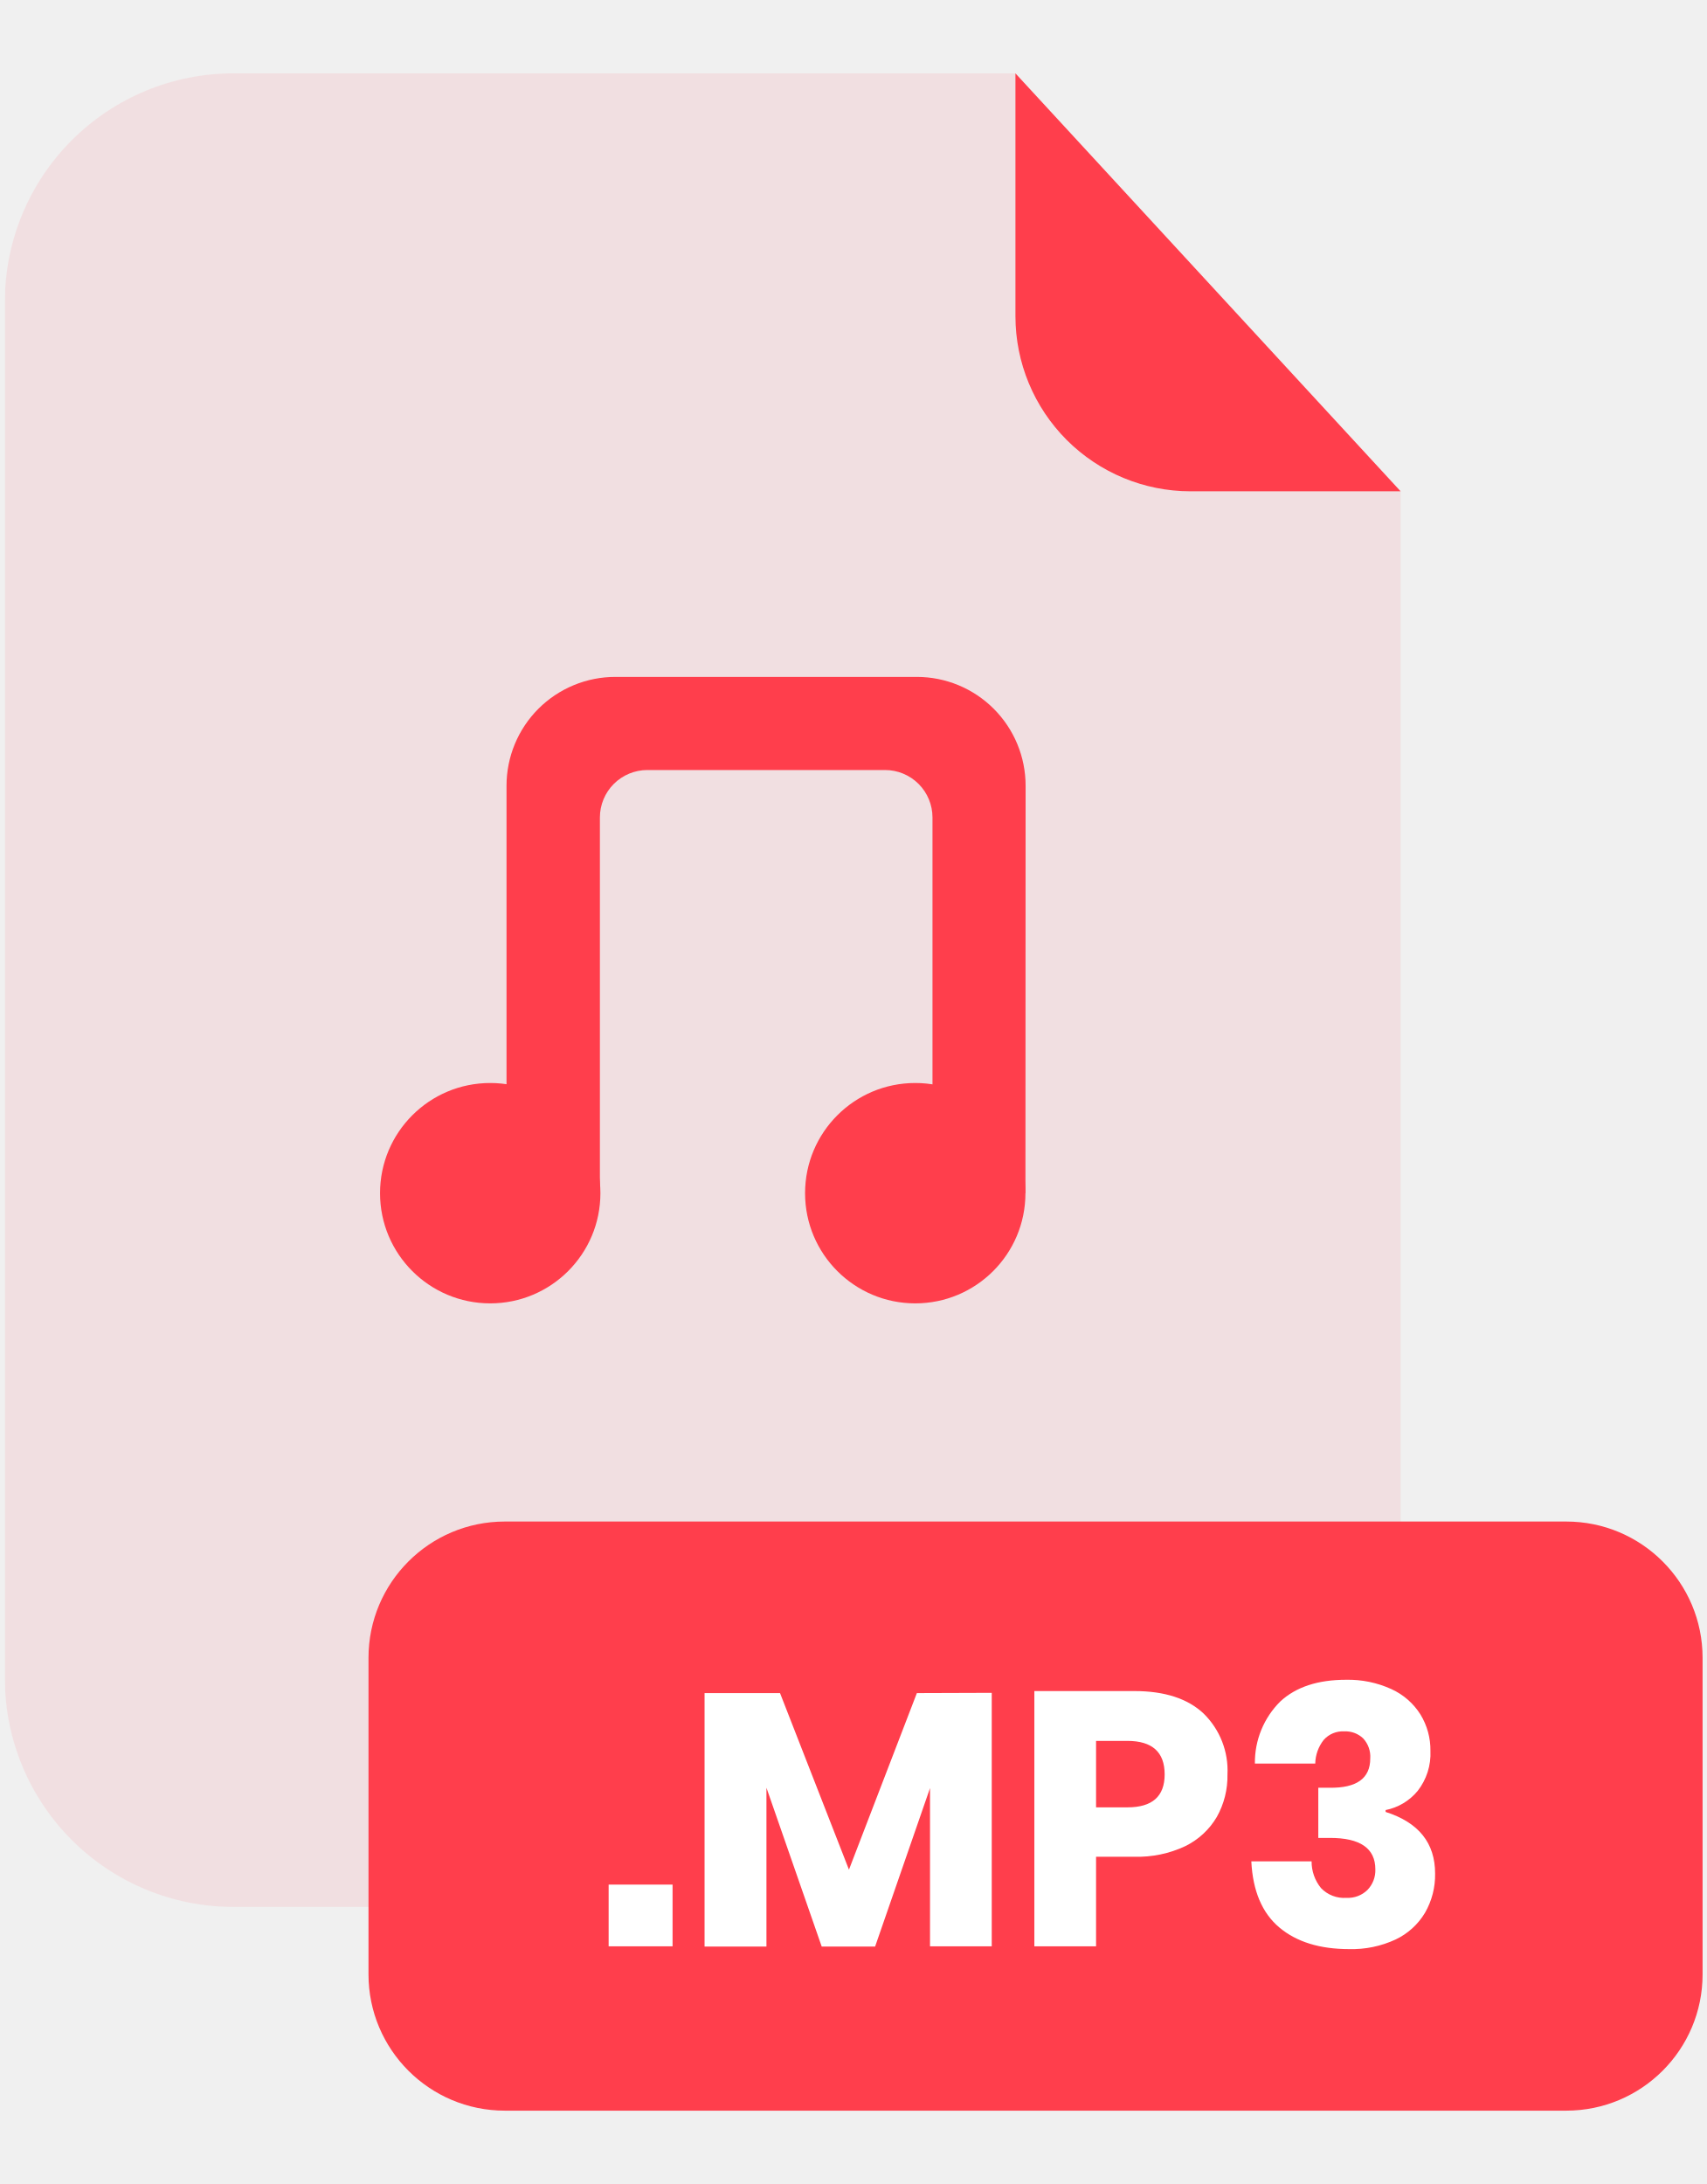
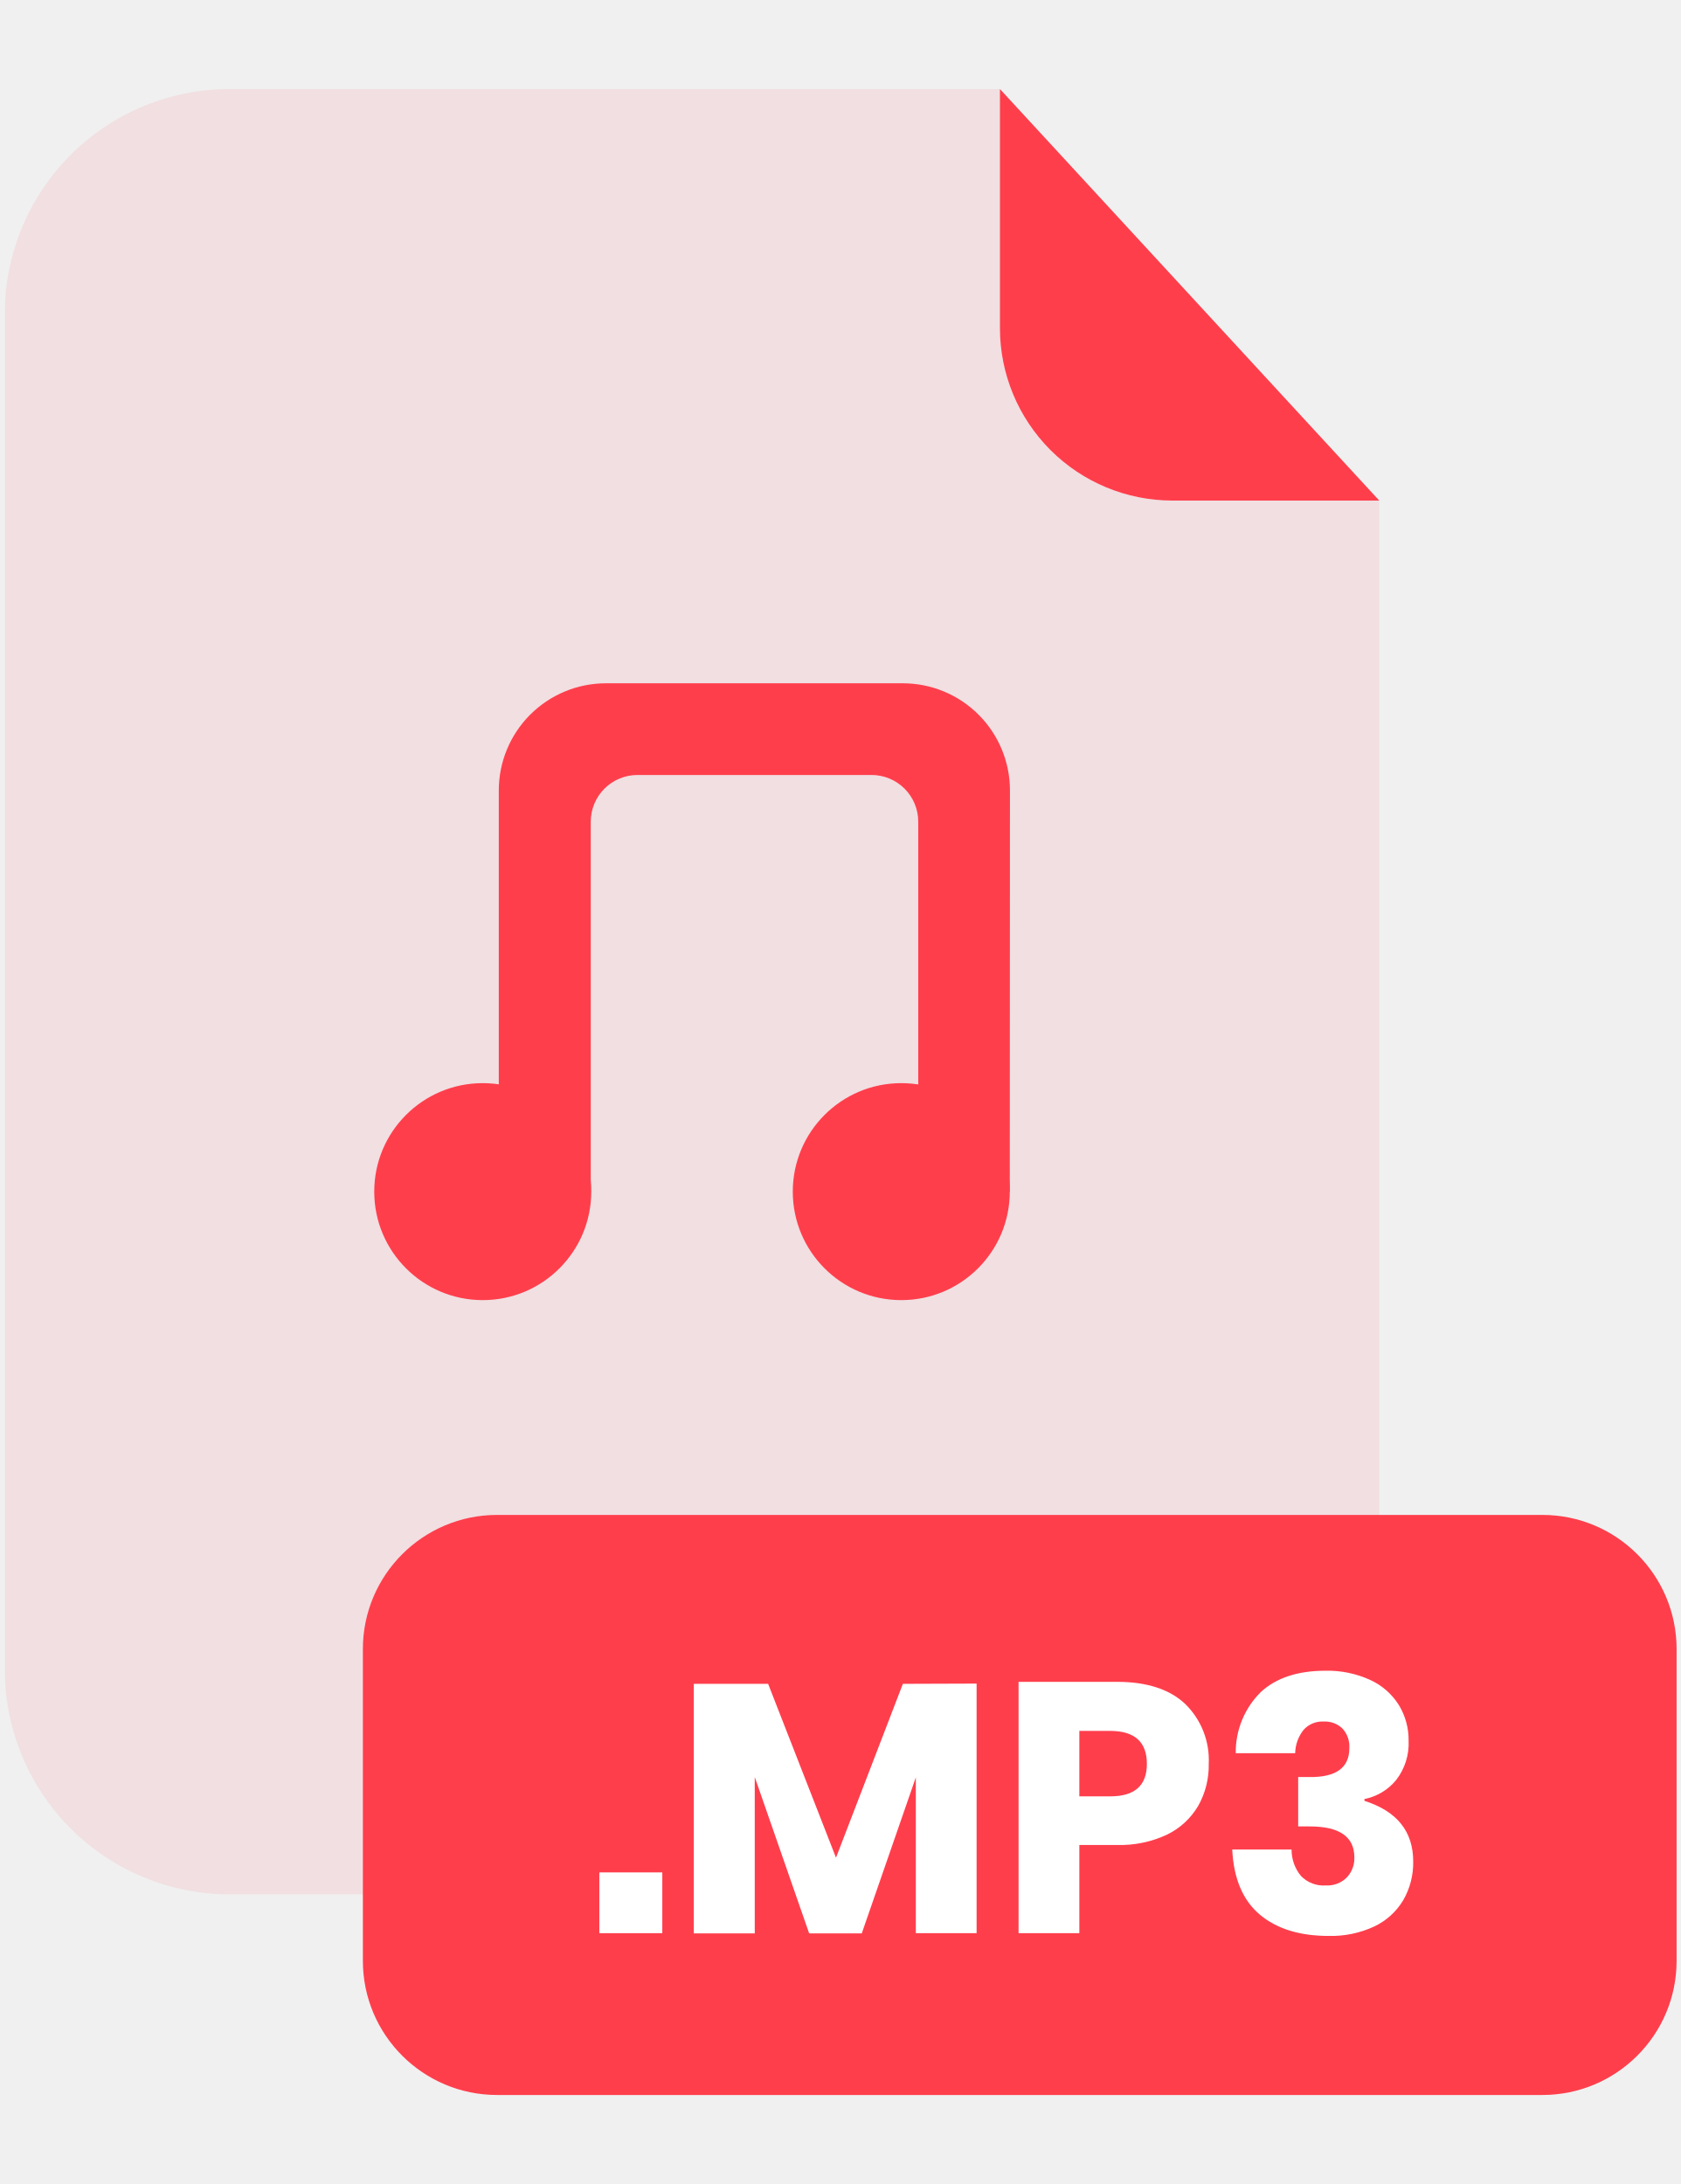
- <svg xmlns="http://www.w3.org/2000/svg" width="50" height="64" viewBox="0 0 201 240" fill="none">
+ <svg xmlns="http://www.w3.org/2000/svg" width="100" height="130" viewBox="0 0 201 240" fill="none">
  <g clip-path="url(#clip0_2_561)">
    <g opacity="0.3">
      <path opacity="0.3" d="M140.24 49.24C134.773 49.235 129.531 47.061 125.665 43.195C121.799 39.329 119.625 34.087 119.62 28.62V0H27.48C20.343 0 13.498 2.835 8.452 7.882C3.405 12.928 0.57 19.773 0.57 26.91V189.13C0.581 196.26 3.42 203.094 8.466 208.132C13.511 213.17 20.35 216 27.48 216H138.09C145.222 216 152.062 213.169 157.108 208.129C162.153 203.089 164.992 196.252 165 189.12V49.24H140.24Z" fill="#FF3E4C" />
    </g>
    <path d="M165 49.24H140.24C134.773 49.235 129.531 47.061 125.665 43.195C121.799 39.329 119.625 34.087 119.62 28.62V0L165 49.24Z" fill="#FF3E4C" />
    <path d="M184.51 170.6H59.47C50.6 170.6 43.41 177.79 43.41 186.66V223.94C43.41 232.81 50.6 240 59.47 240H184.51C193.38 240 200.57 232.81 200.57 223.94V186.66C200.57 177.79 193.38 170.6 184.51 170.6Z" fill="#FF3E4C" />
    <path d="M79.23 213.37V220.64H71.7V213.37H79.23Z" fill="white" />
    <path d="M116.83 190.78V220.64H109.56V202L103.09 220.67H96.8L90.29 201.96V220.67H83V190.81H91.89L100.01 211.61L108.01 190.81L116.83 190.78Z" fill="white" />
    <path d="M129.12 210.09V220.64H121.85V190.57H133.63C137.2 190.57 139.93 191.46 141.8 193.23C142.745 194.158 143.484 195.276 143.966 196.51C144.449 197.744 144.665 199.067 144.6 200.39C144.636 202.138 144.204 203.864 143.35 205.39C142.477 206.881 141.183 208.082 139.63 208.84C137.755 209.721 135.7 210.149 133.63 210.09H129.12ZM137.2 200.39C137.2 197.763 135.74 196.447 132.82 196.44H129.12V204.27H132.82C135.74 204.27 137.2 202.977 137.2 200.39Z" fill="white" />
    <path d="M163.91 190.34C165.323 190.982 166.516 192.025 167.34 193.34C168.126 194.628 168.531 196.112 168.51 197.62C168.589 199.324 168.053 200.999 167 202.34C166.04 203.502 164.708 204.297 163.23 204.59V204.81C167.123 206.05 169.067 208.473 169.06 212.08C169.088 213.696 168.677 215.29 167.87 216.69C167.051 218.061 165.843 219.157 164.4 219.84C162.691 220.632 160.823 221.019 158.94 220.97C155.48 220.97 152.73 220.12 150.71 218.42C148.69 216.72 147.58 214.12 147.41 210.63H154.51C154.501 211.777 154.894 212.892 155.62 213.78C156.004 214.182 156.472 214.493 156.991 214.692C157.51 214.891 158.066 214.972 158.62 214.93C159.076 214.955 159.532 214.884 159.959 214.722C160.386 214.56 160.775 214.311 161.1 213.99C161.408 213.669 161.648 213.29 161.806 212.874C161.964 212.458 162.037 212.015 162.02 211.57C162.02 209.097 160.233 207.863 156.66 207.87H155.3V201.96H156.62C159.82 202.007 161.42 200.857 161.42 198.51C161.45 198.081 161.391 197.65 161.248 197.244C161.106 196.839 160.882 196.466 160.59 196.15C160.295 195.867 159.944 195.647 159.561 195.505C159.177 195.362 158.769 195.299 158.36 195.32C157.907 195.293 157.454 195.369 157.035 195.542C156.616 195.715 156.242 195.981 155.94 196.32C155.311 197.116 154.96 198.096 154.94 199.11H147.83C147.813 197.751 148.07 196.402 148.585 195.145C149.101 193.887 149.864 192.746 150.83 191.79C152.67 190.09 155.25 189.24 158.57 189.24C160.41 189.201 162.235 189.577 163.91 190.34Z" fill="white" />
    <path d="M120.8 131.92H109.85V87.66C109.85 86.177 109.261 84.756 108.213 83.707C107.164 82.659 105.743 82.07 104.26 82.07H76.26C75.526 82.07 74.799 82.215 74.121 82.496C73.443 82.776 72.826 83.188 72.307 83.707C71.788 84.226 71.376 84.843 71.096 85.521C70.815 86.199 70.67 86.926 70.67 87.66V131.92H59.67V83.92C59.67 82.236 60.002 80.568 60.647 79.012C61.292 77.456 62.237 76.042 63.428 74.851C64.62 73.661 66.034 72.717 67.591 72.073C69.147 71.429 70.816 71.099 72.5 71.1H108C111.4 71.1 114.661 72.451 117.065 74.855C119.469 77.259 120.82 80.52 120.82 83.92L120.8 131.92Z" fill="#FF3E4C" />
    <path d="M107.82 144.9C114.989 144.9 120.8 139.089 120.8 131.92C120.8 124.751 114.989 118.94 107.82 118.94C100.651 118.94 94.84 124.751 94.84 131.92C94.84 139.089 100.651 144.9 107.82 144.9Z" fill="#FF3E4C" />
    <path d="M57.75 144.9C64.919 144.9 70.73 139.089 70.73 131.92C70.73 124.751 64.919 118.94 57.75 118.94C50.581 118.94 44.77 124.751 44.77 131.92C44.77 139.089 50.581 144.9 57.75 144.9Z" fill="#FF3E4C" />
  </g>
  <defs>
    <clipPath id="clip0_2_561">
      <rect width="200" height="240" fill="white" transform="translate(0.570007)" />
    </clipPath>
  </defs>
</svg>
